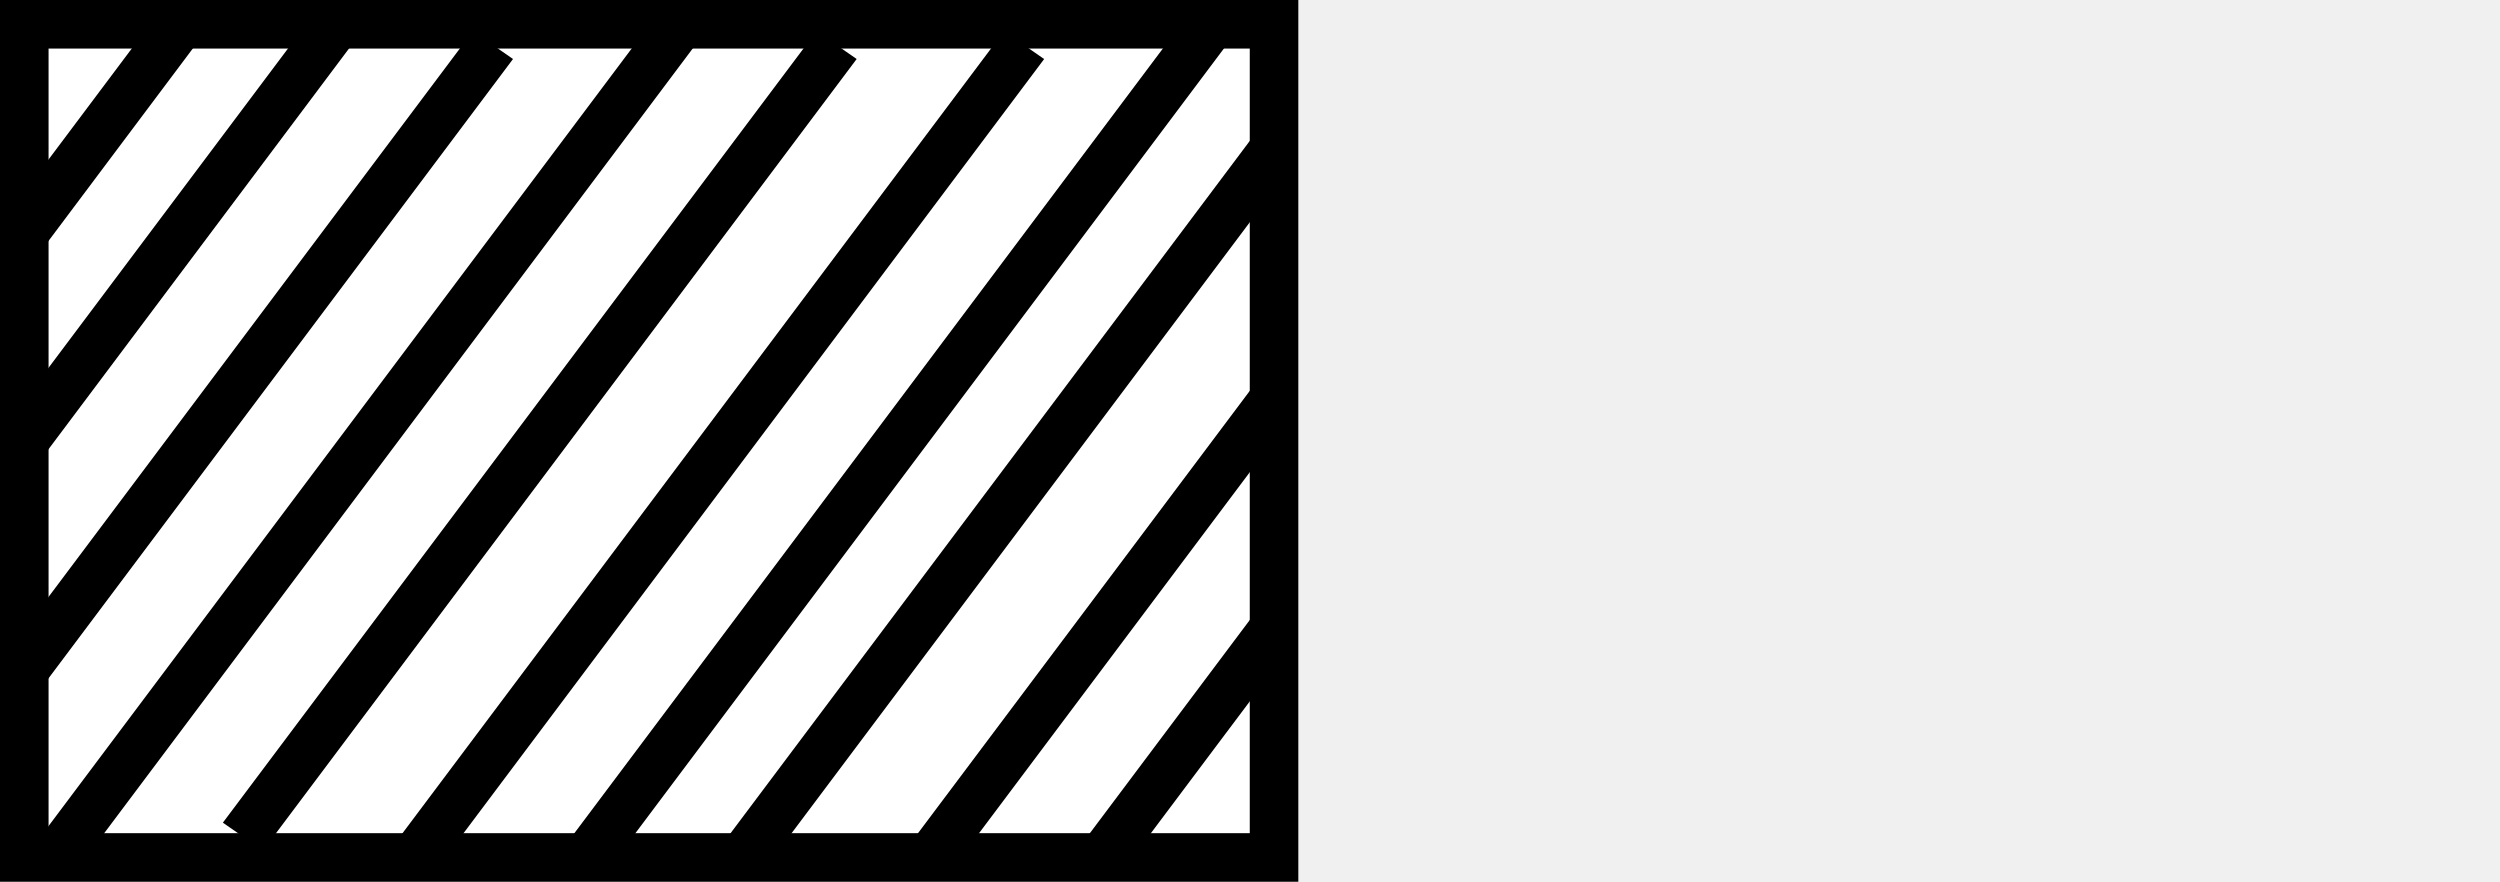
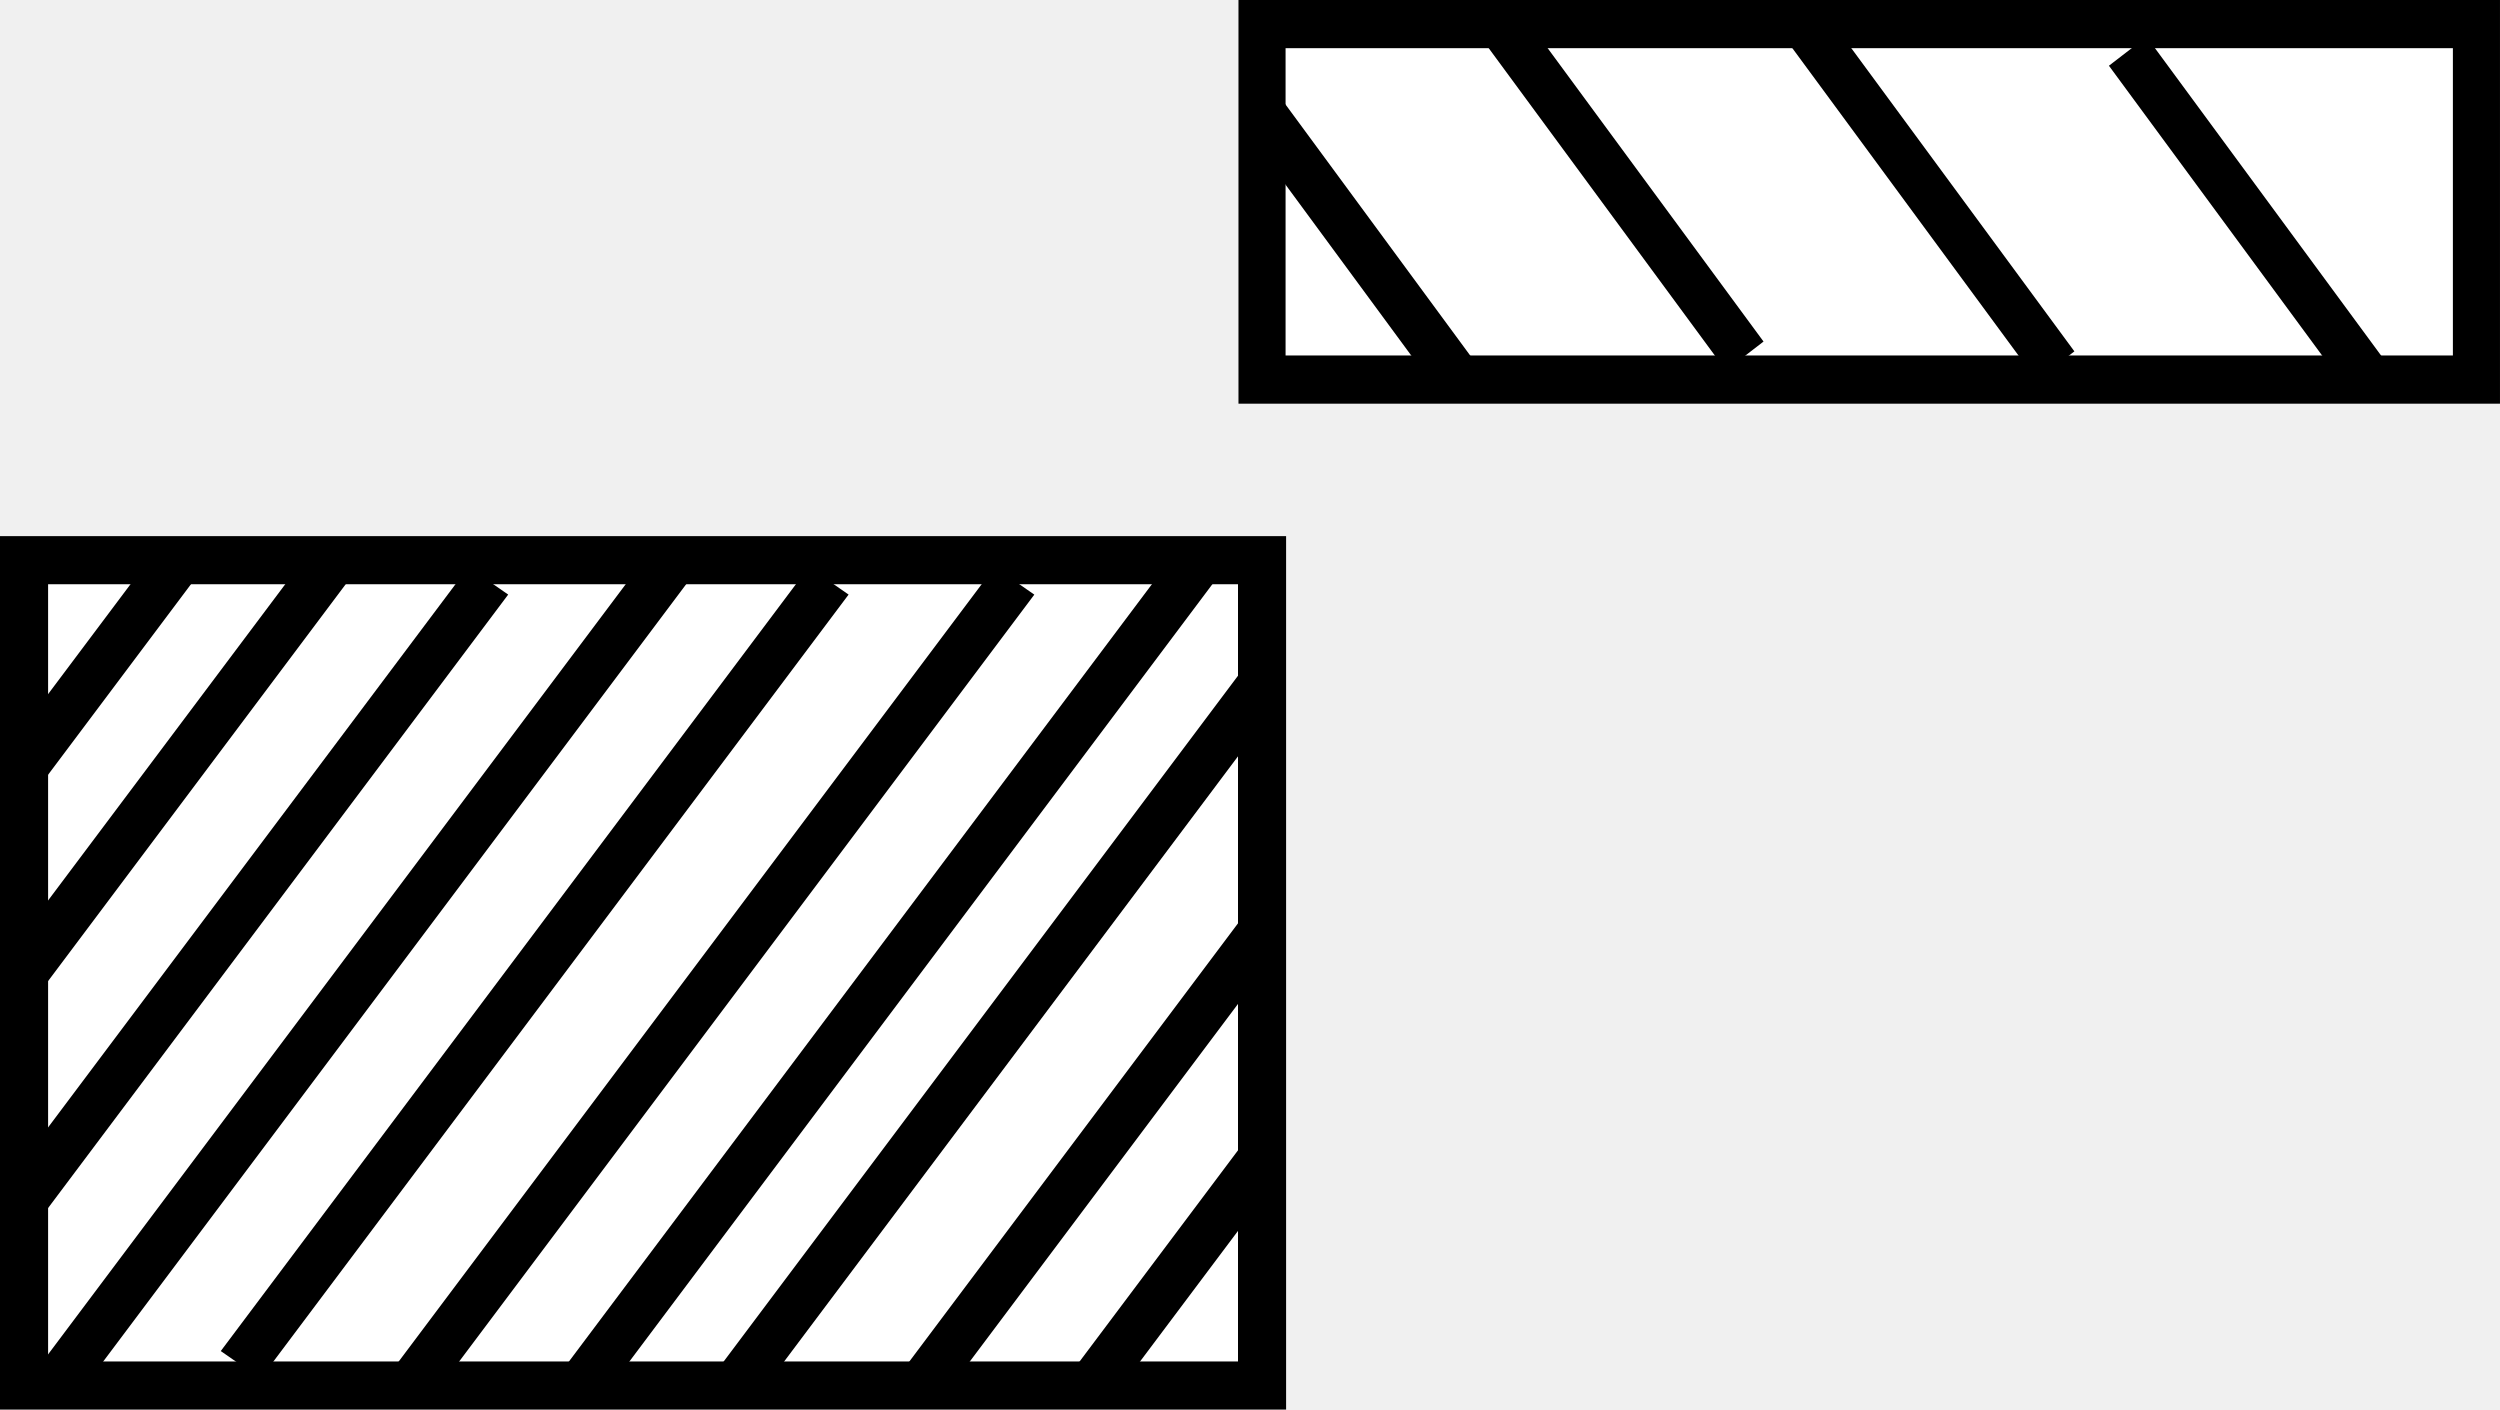
- <svg xmlns="http://www.w3.org/2000/svg" width="52.51" height="18.52" stroke="#000000" version="1.1" id="svg1123">
+ <svg xmlns="http://www.w3.org/2000/svg" width="53.009" height="29.888" stroke="#000000" version="1.1" id="svg1123">
  <defs id="defs1127" />
-   <path fill="#ffffff" d="M 0.51,0.51 H 26.76 V 18.01 H 0.51 Z" id="path1451" style="stroke-width:1.02" />
-   <g fill="none" id="g1457" transform="matrix(1.039608,0,0,1,-331.1253,-281.4902)">
+   <path fill="#ffffff" d="M 0.51,11.878 H 26.76 v 17.5 H 0.51 Z" id="path1451" style="stroke-width:1.02" />
+   <g fill="none" id="g1457" transform="matrix(1.039608,0,0,1,-331.1253,-270.1223)">
    <path d="M 319,286.375 322.156,282" id="path1453" />
    <path d="M 319,290.75 325.312,282 M 319,295.562 l 9.469,-13.125 M 319.631,299.5 332.256,282 m -8.838,17.062 11.994,-16.625 M 326.891,299.5 339.2,282.438 M 330.363,299.5 342.988,282 m -9.469,17.5 10.731,-14.875 m -6.944,14.875 6.944,-9.625 m -3.472,9.625 3.472,-4.812" id="path1455" />
  </g>
-   <g id="g1029" transform="matrix(0.9770769,0,0,1,-7.955156,2.770554)">
+   <g id="g1029" transform="matrix(0.9770769,0,0,1,-7.955156,14.13845)">
    <path d="m 61.884,-11.753 -1.412,-1.875" fill="none" id="path2046" style="stroke-width:1.022" />
    <path fill="#ffffff" d="m 35.529,-13.628 h 26.354 v 7.538 H 35.529 Z" id="path2048" style="stroke-width:1.022" />
    <path d="m 59.559,-6.089 -5.243,-6.963 m -1.566,6.671 -5.48,-7.277 m -1.266,7.069 -5.3,-7.038 m -0.912,7.538 -4.264,-5.663" fill="none" id="path2050" style="stroke-width:1.022" />
  </g>
</svg>
